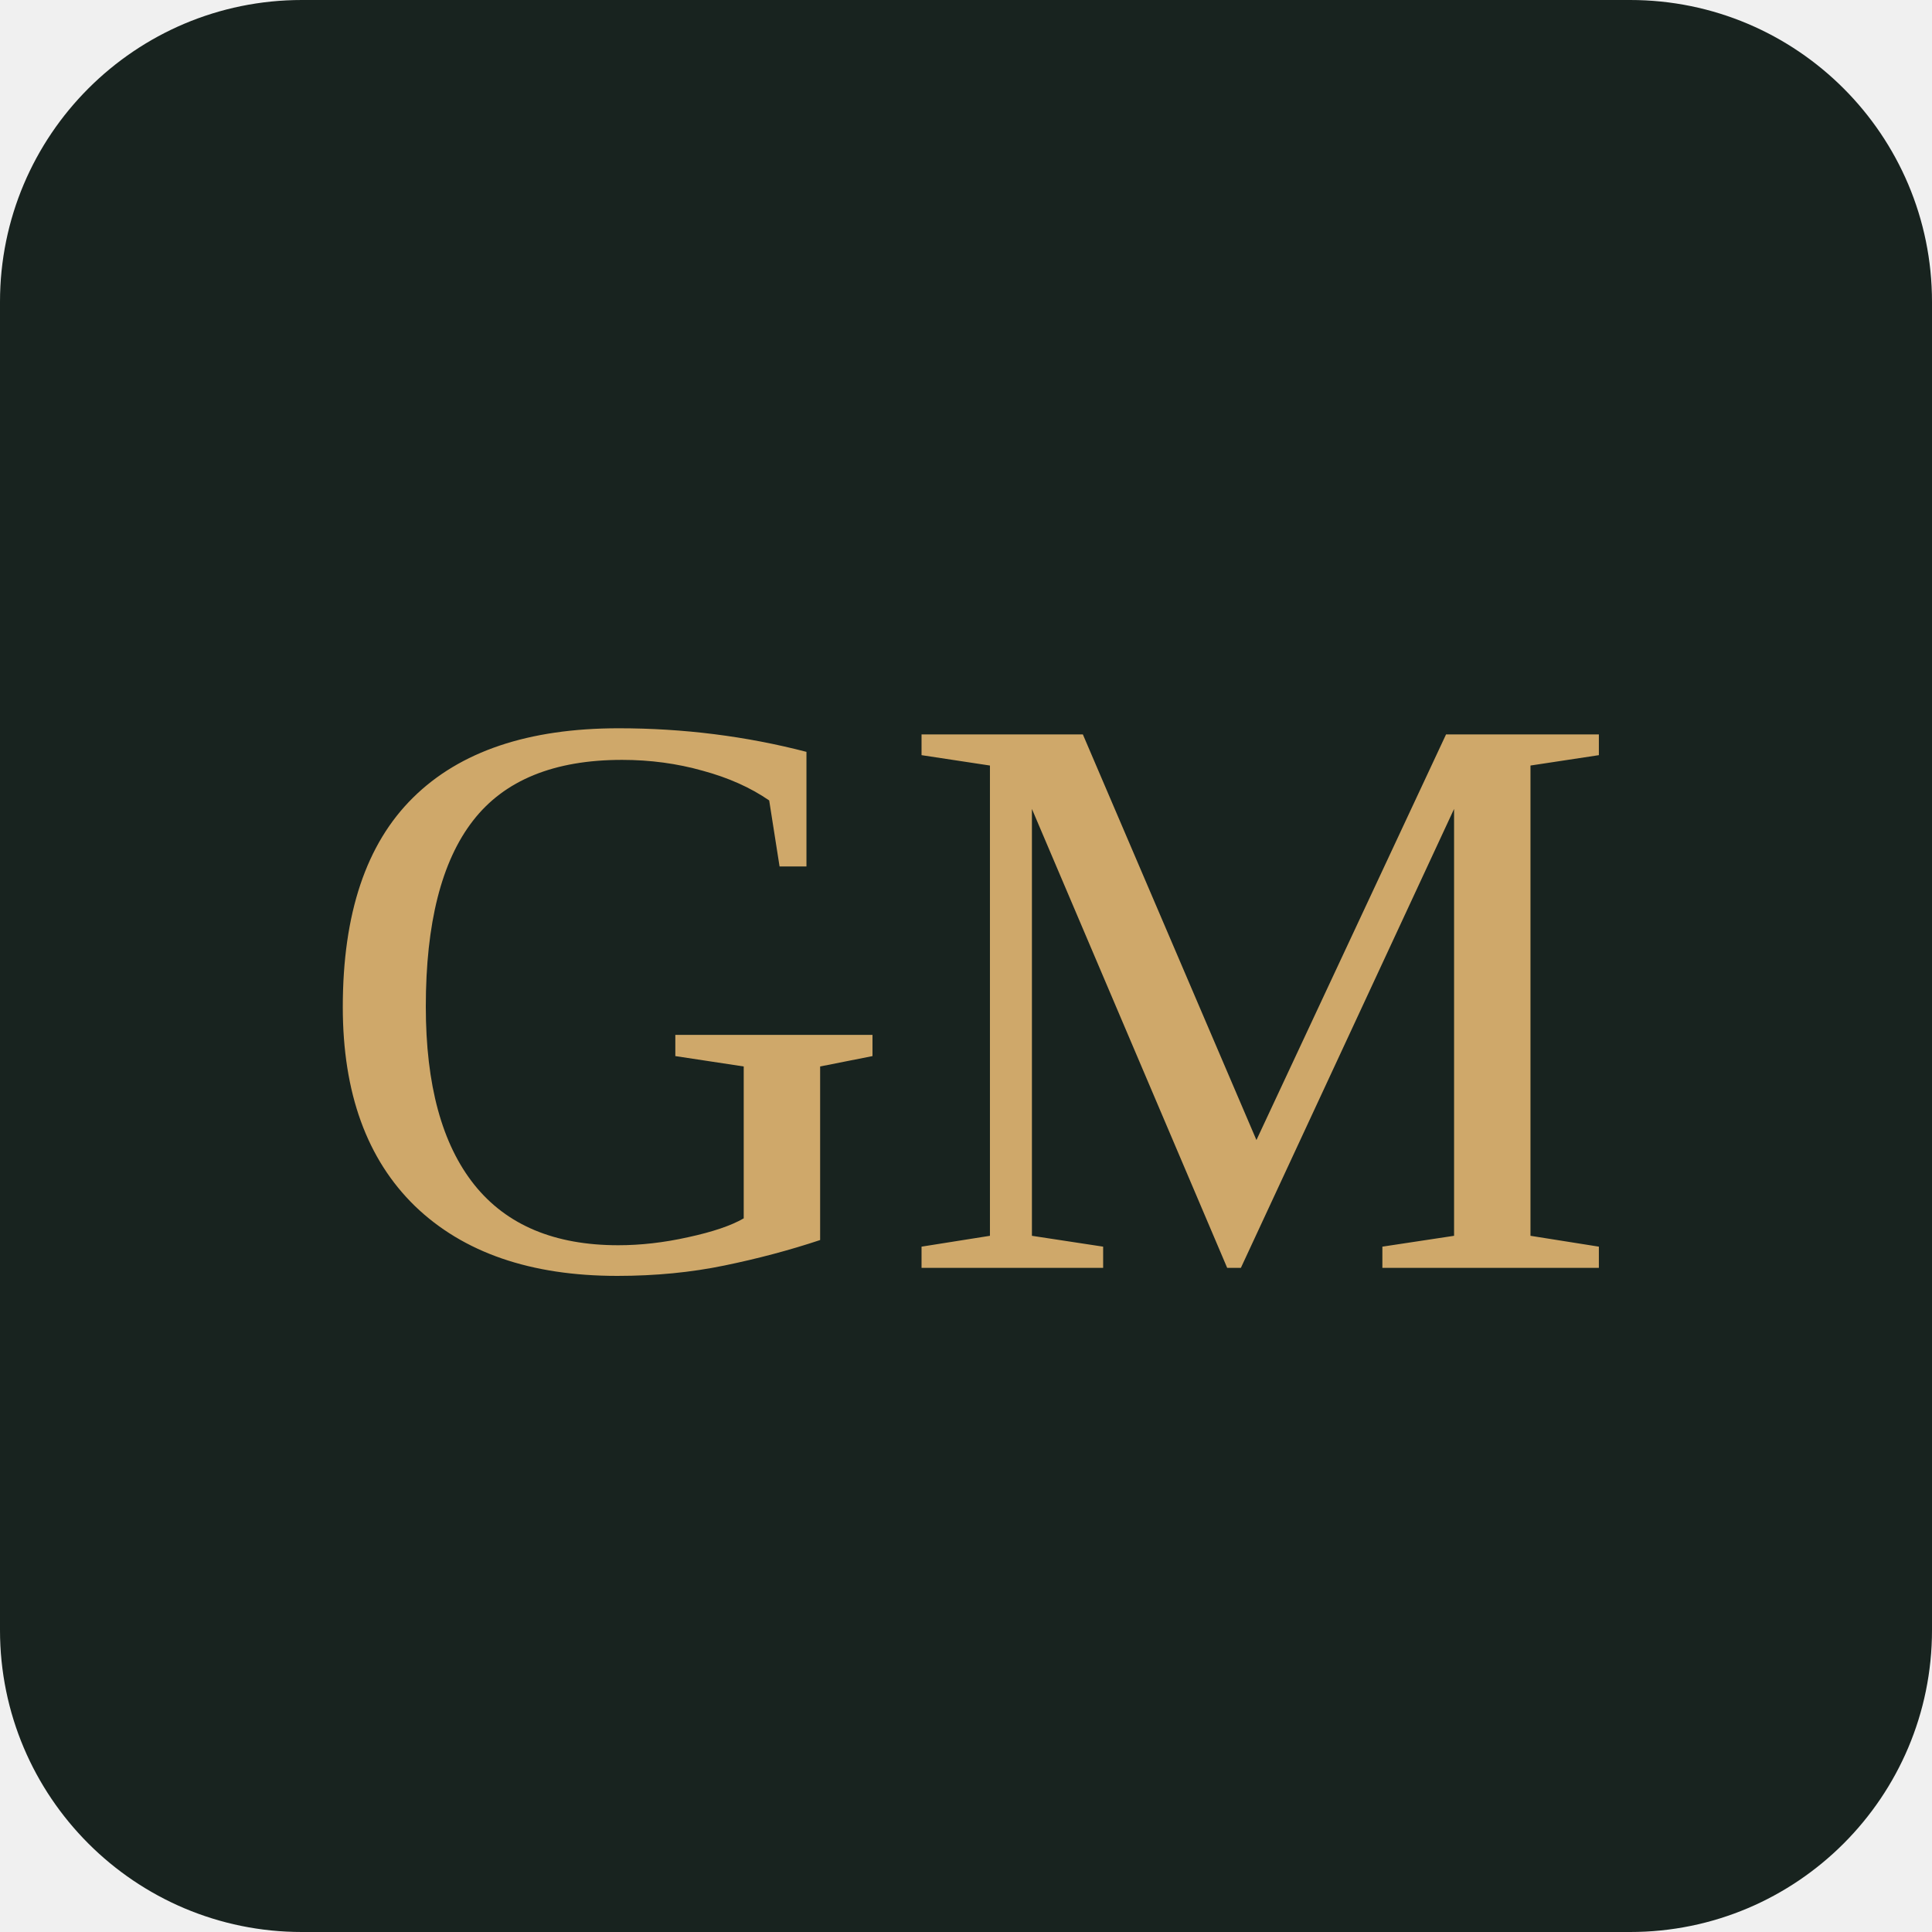
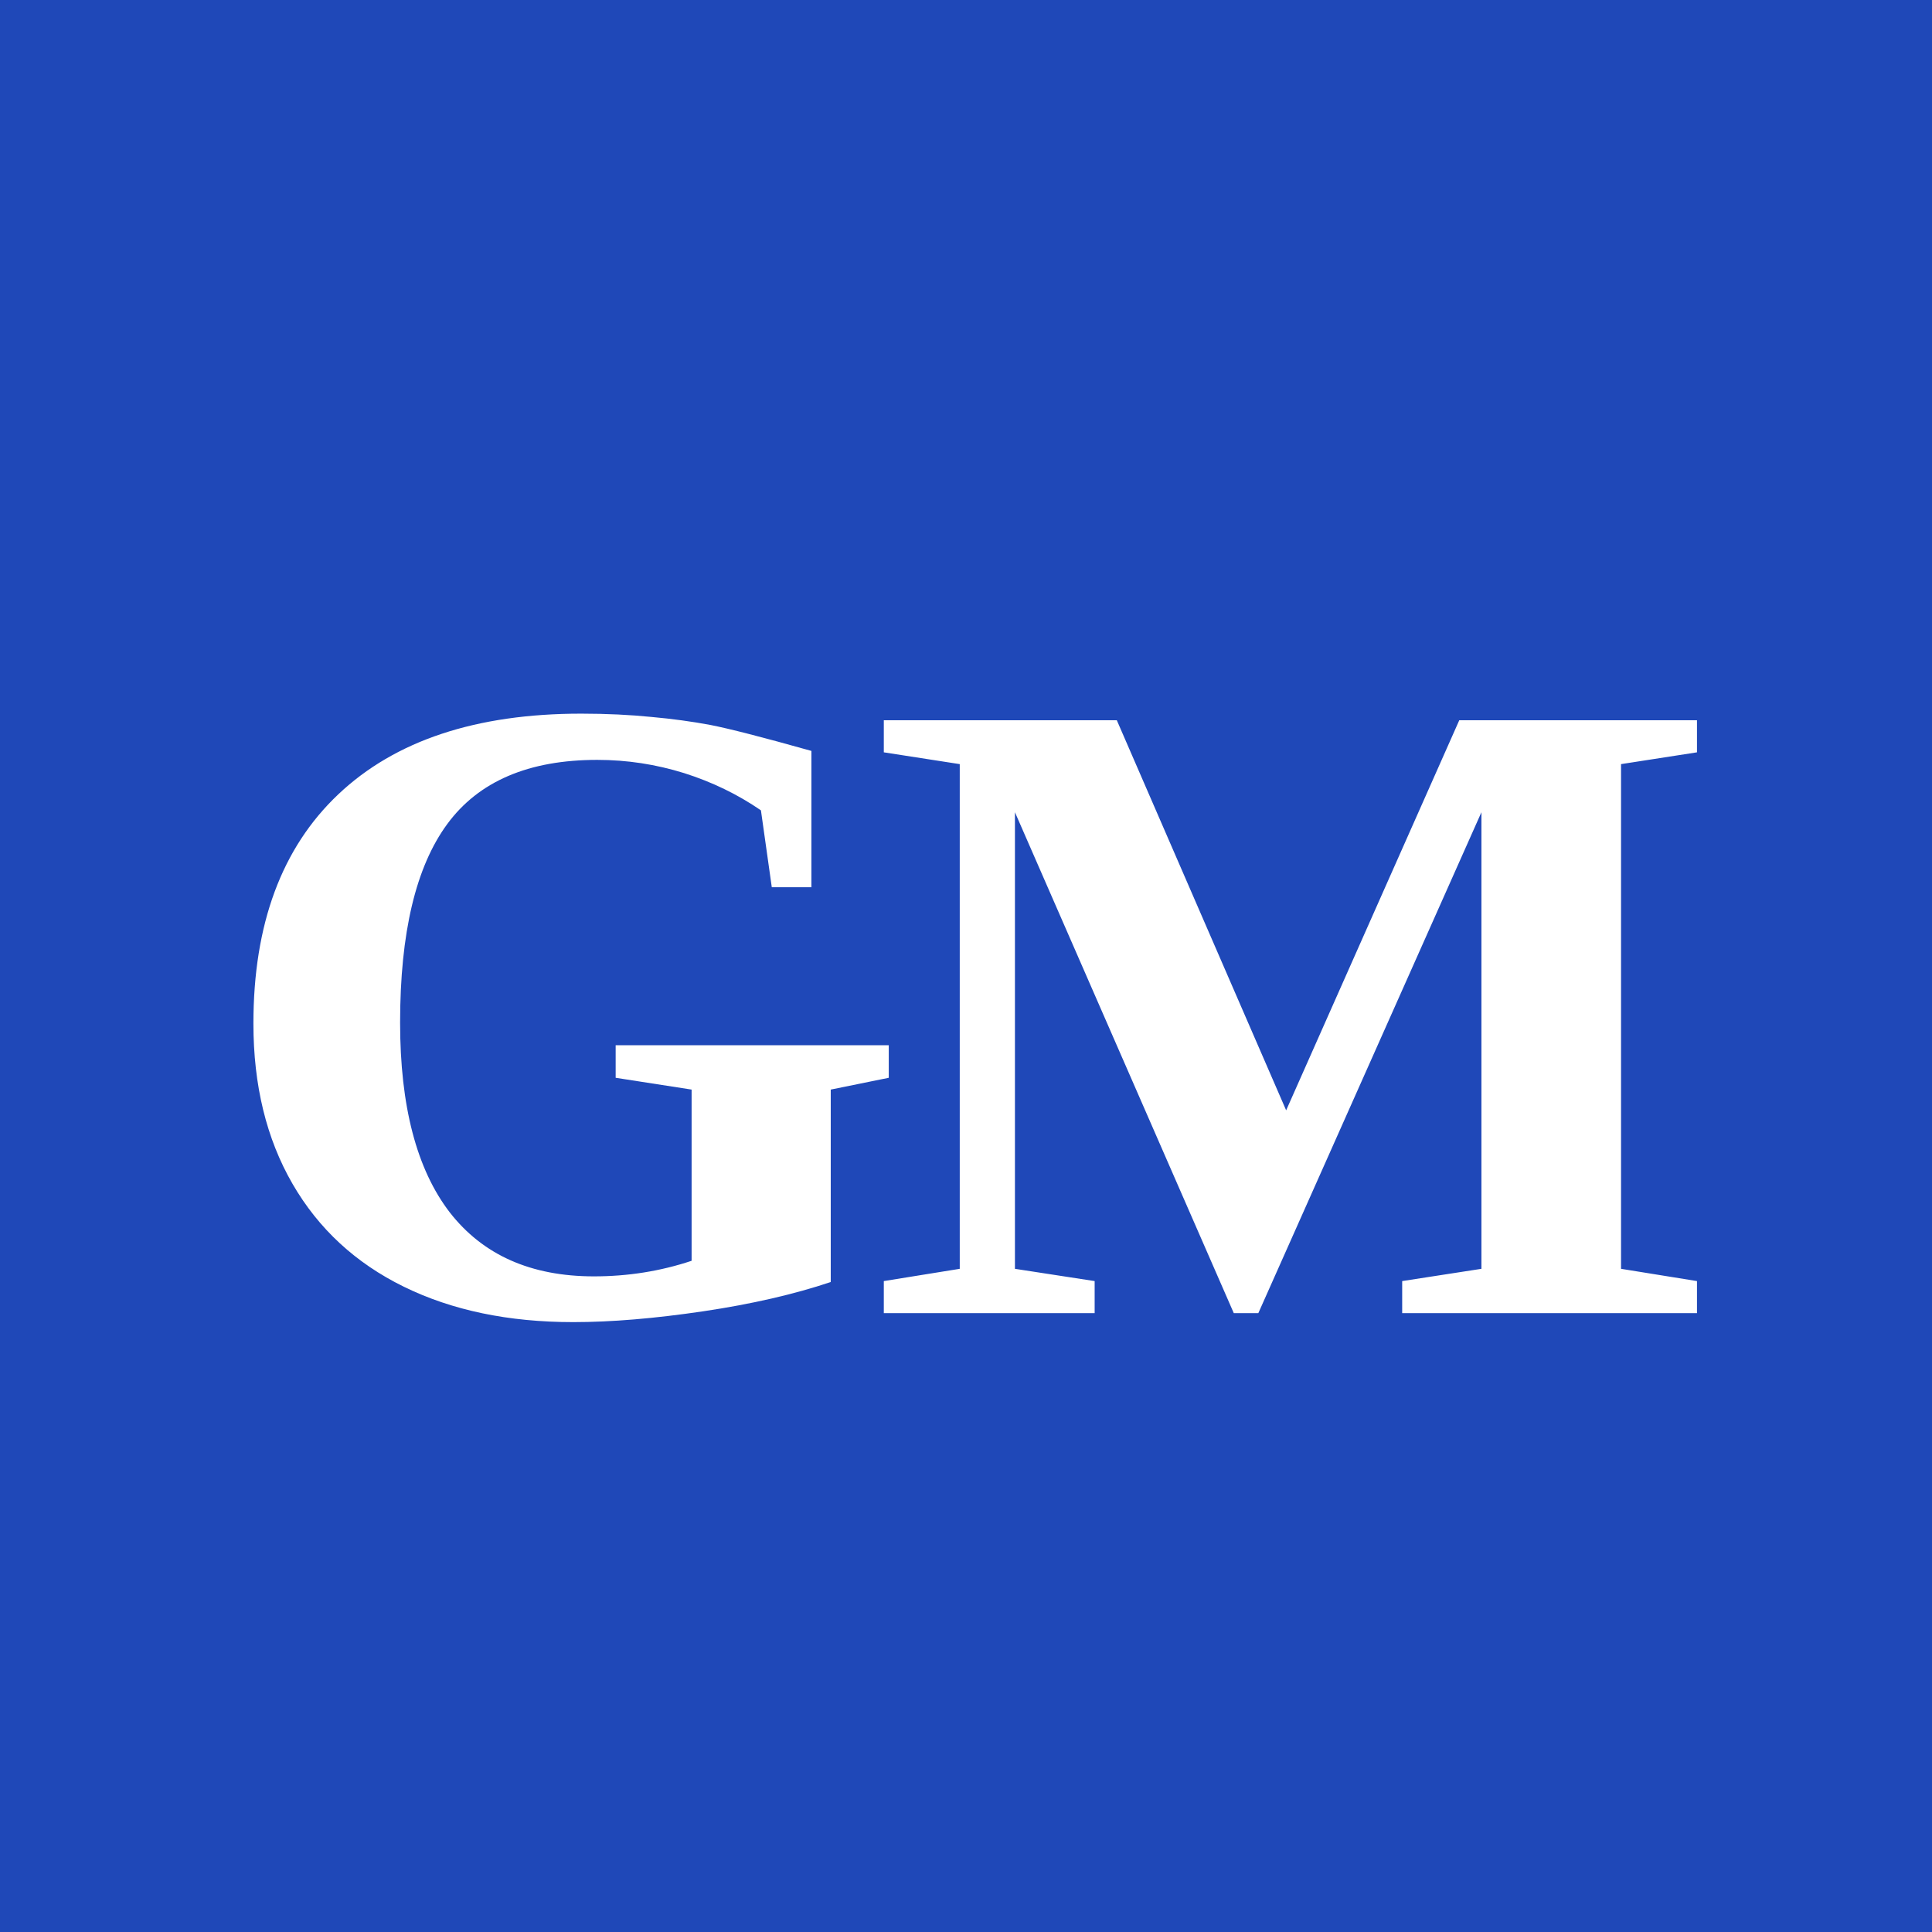
<svg xmlns="http://www.w3.org/2000/svg" viewBox="0 0 64 64">
-   <rect width="64" height="64" rx="10" fill="#18231f" />
-   <text x="32" y="42" font-family="Georgia,'Times New Roman',serif" font-size="27" fill="#cfa86a" text-anchor="middle">GM</text>
+   <rect width="64" height="64" fill="#1f48b8" />
+   <text x="32" y="43.5" font-family="Georgia,'Times New Roman',serif" font-size="30" font-weight="700" letter-spacing="-1.5" fill="#fff" text-anchor="middle">GM</text>
</svg>
